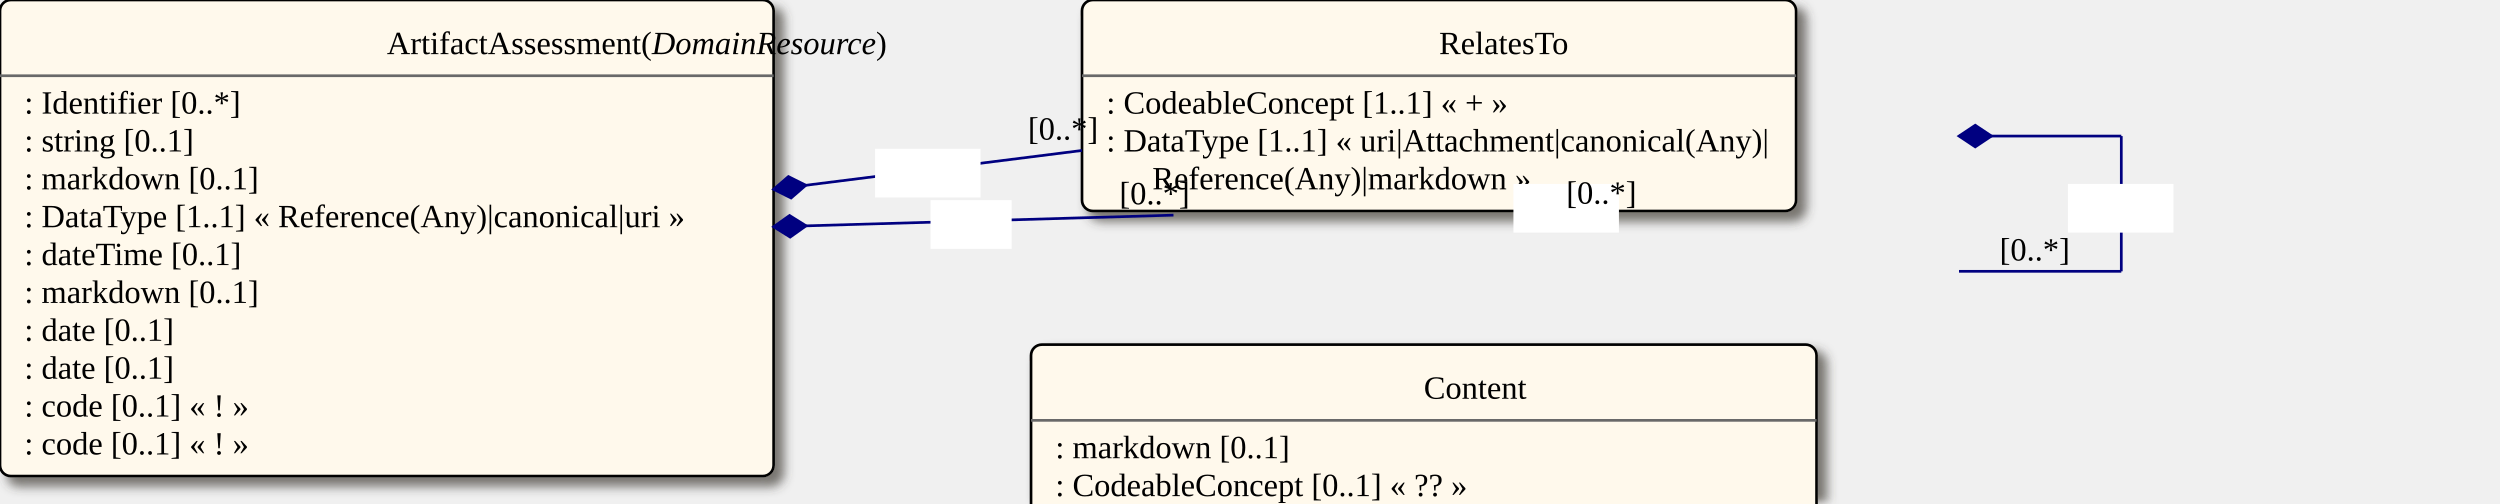
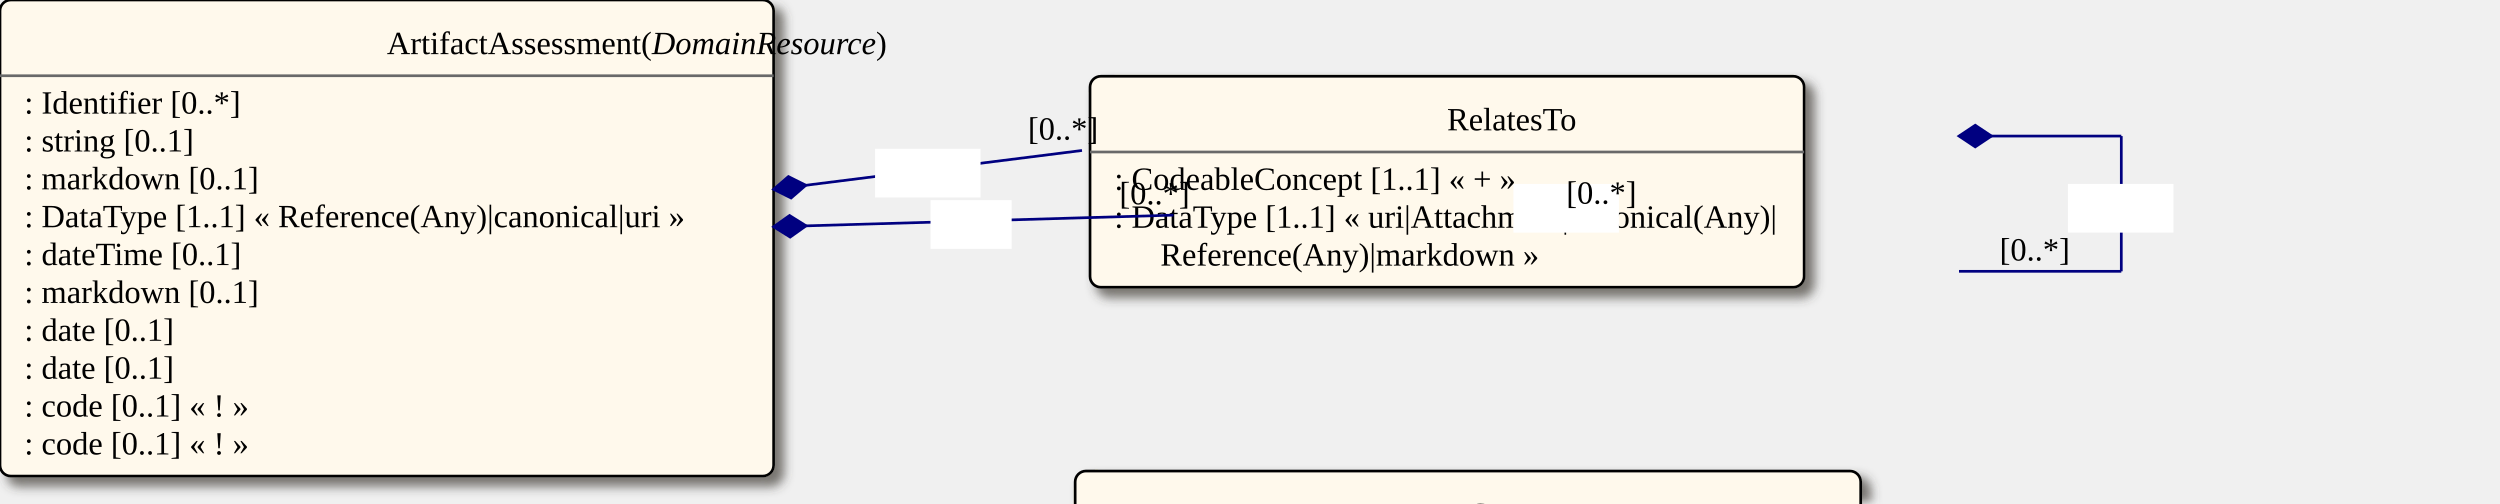
<svg xmlns="http://www.w3.org/2000/svg" xmlns:xlink="http://www.w3.org/1999/xlink" id="n378" version="1.1" width="924.22" height="186.0">
  <defs id="defs3721">
    <filter id="shadow1" x="-0.02" y="-0.068" width="1.052" height="1.174">
      <feOffset result="offOut" in="SourceGraphic" dx="3" dy="3" id="feOffset3712" />
      <feColorMatrix result="matrixOut" in="offOut" type="matrix" values="0.2 0 0 0 0 0 0.2 0 0 0 0 0 0.2 0 0 0 0 0 1 0" id="feColorMatrix3714" />
      <feGaussianBlur result="blurOut" in="matrixOut" stdDeviation="2" id="feGaussianBlur3716" />
      <feBlend in="SourceGraphic" in2="blurOut" mode="normal" id="feBlend3718" />
    </filter>
  </defs>
  <g id="n379">
    <rect id="ArtifactAssessment" x="0.0" y="0.0" rx="4" ry="4" width="286.0" height="176.0" filter="url(#shadow1)" style="fill:#fff9ec;stroke:black;stroke-width:1" />
    <line id="n380" x1="0.0" y1="28.0" x2="286.0" y2="28.0" style="stroke:dimgrey;stroke-width:1" />
    <text id="n381" x="143.0" y="20.0" fill="black" class="diagram-class-title  diagram-class-resource">ArtifactAssessment<tspan class="diagram-class-title-link" id="tspan3726"> (<a id="n382" xlink:href="domainresource.html#DomainResource" class="diagram-class-reference" style="font-style: italic">DomainResource</a>)</tspan>
    </text>
    <text id="n383" x="6.0" y="42.0" fill="black" class="diagram-class-detail">
      <a id="n384" xlink:href="artifactassessment-definitions.html#ArtifactAssessment.identifier" /> : <a id="n385" xlink:href="datatypes.html#Identifier">Identifier</a> [0..*]</text>
    <text id="n389" x="6.0" y="56.0" fill="black" class="diagram-class-detail">
      <a id="n390" xlink:href="artifactassessment-definitions.html#ArtifactAssessment.title" /> : <a id="n391" xlink:href="datatypes.html#string">string</a> [0..1]</text>
    <text id="n395" x="6.0" y="70.0" fill="black" class="diagram-class-detail">
      <a id="n396" xlink:href="artifactassessment-definitions.html#ArtifactAssessment.citeAs" /> : <a id="n397" xlink:href="datatypes.html#markdown">markdown</a> [0..1]</text>
    <text id="n401" x="6.0" y="84.0" fill="black" class="diagram-class-detail">
      <a id="n402" xlink:href="artifactassessment-definitions.html#ArtifactAssessment.artifact_x_" /> : <a id="n403" xlink:href="types.html#DataType">DataType</a> [1..1] « <a id="n404" xlink:href="references.html#Reference">Reference</a>(<a id="n405" xlink:href="resourcelist.html#Any">Any</a>)|<a id="n406" xlink:href="datatypes.html#canonical">canonical</a>|<a id="n407" xlink:href="datatypes.html#uri">uri</a> »</text>
    <text id="n415" x="6.0" y="98.0" fill="black" class="diagram-class-detail">
      <a id="n416" xlink:href="artifactassessment-definitions.html#ArtifactAssessment.date" /> : <a id="n417" xlink:href="datatypes.html#dateTime">dateTime</a> [0..1]</text>
    <text id="n421" x="6.0" y="112.0" fill="black" class="diagram-class-detail">
      <a id="n422" xlink:href="artifactassessment-definitions.html#ArtifactAssessment.copyright" /> : <a id="n423" xlink:href="datatypes.html#markdown">markdown</a> [0..1]</text>
    <text id="n427" x="6.0" y="126.0" fill="black" class="diagram-class-detail">
      <a id="n428" xlink:href="artifactassessment-definitions.html#ArtifactAssessment.approvalDate" /> : <a id="n429" xlink:href="datatypes.html#date">date</a> [0..1]</text>
    <text id="n433" x="6.0" y="140.0" fill="black" class="diagram-class-detail">
      <a id="n434" xlink:href="artifactassessment-definitions.html#ArtifactAssessment.lastReviewDate" /> : <a id="n435" xlink:href="datatypes.html#date">date</a> [0..1]</text>
    <text id="n439" x="6.0" y="154.0" fill="black" class="diagram-class-detail">
      <a id="n440" xlink:href="artifactassessment-definitions.html#ArtifactAssessment.workflowStatus" /> : <a id="n441" xlink:href="datatypes.html#code">code</a> [0..1] « <a id="n442" xlink:href="valueset-artifactassessment-workflow-status.html" />! »</text>
    <text id="n449" x="6.0" y="168.0" fill="black" class="diagram-class-detail">
      <a id="n450" xlink:href="artifactassessment-definitions.html#ArtifactAssessment.disposition" /> : <a id="n451" xlink:href="datatypes.html#code">code</a> [0..1] « <a id="n452" xlink:href="valueset-artifactassessment-disposition.html" />! »</text>
  </g>
-   <g id="n459">
-     <rect id="ArtifactAssessment.relatesTo" x="400.0" y="0.0" rx="4" ry="4" width="264.0" height="78.0" filter="url(#shadow1)" style="fill:#fff9ec;stroke:black;stroke-width:1" />
-     <line id="n460" x1="400.0" y1="28.0" x2="664.0" y2="28.0" style="stroke:dimgrey;stroke-width:1" />
-     <text id="n461" x="532.0" y="20.0" fill="black" class="diagram-class-title">RelatesTo</text>
-     <text id="n462" x="406.0" y="42.0" fill="black" class="diagram-class-detail">
+   <g id="n459" transform="translate(2.966999,28.18649)">
+     <rect id="ArtifactAssessment.relatesTo" x="400" y="0" rx="4" ry="4" width="264" height="78" filter="url(#shadow1)" style="fill:#fff9ec;stroke:#000000;stroke-width:1" />
+     <line id="n460" x1="400" y1="28" x2="664" y2="28" style="stroke:#696969;stroke-width:1" />
+     <text id="n461" x="532" y="20" fill="#000000" class="diagram-class-title">RelatesTo</text>
+     <text id="n462" x="406" y="42" fill="#000000" class="diagram-class-detail">
      <a id="n463" xlink:href="artifactassessment-definitions.html#ArtifactAssessment.relatesTo.type" /> : <a id="n464" xlink:href="datatypes.html#CodeableConcept">CodeableConcept</a> [1..1] « <a id="n465" xlink:href="http://terminology.hl7.org/6.5.0/ValueSet-artifact-relationship-type.html" />+ »</text>
-     <text id="n472" x="406.0" y="56.0" fill="black" class="diagram-class-detail">
+     <text id="n472" x="406" y="56" fill="#000000" class="diagram-class-detail">
      <a id="n473" xlink:href="artifactassessment-definitions.html#ArtifactAssessment.relatesTo.target_x_" /> : <a id="n474" xlink:href="types.html#DataType">DataType</a> [1..1] « <a id="n475" xlink:href="datatypes.html#uri">uri</a>|<a id="n476" xlink:href="datatypes.html#Attachment">Attachment</a>|<a id="n477" xlink:href="datatypes.html#canonical">canonical</a>(<a id="n478" xlink:href="resourcelist.html#Any">Any</a>)|</text>
-     <text id="n479" x="426.0" y="70.0" fill="black" class="diagram-class-detail">
+     <text id="n479" x="426" y="70" fill="#000000" class="diagram-class-detail">
      <a id="n480" xlink:href="references.html#Reference">Reference</a>(<a id="n481" xlink:href="resourcelist.html#Any">Any</a>)|<a id="n482" xlink:href="datatypes.html#markdown">markdown</a> »</text>
  </g>
-   <g id="n494" transform="translate(-52.66423,126.0975)">
+   <g id="n494" transform="translate(-36.34574,172.8277)">
    <rect id="ArtifactAssessment.content" x="433.82" y="1.301" rx="4" ry="4" width="290.4" height="148" filter="url(#shadow1)" style="fill:#fff9ec;stroke:#000000;stroke-width:1" />
    <line id="n495" x1="433.82" y1="29.301" x2="724.22" y2="29.301" style="stroke:#696969;stroke-width:1" />
    <text id="n496" x="579.02" y="21.301" fill="#000000" class="diagram-class-title">Content</text>
    <text id="n497" x="439.82" y="43.301" fill="#000000" class="diagram-class-detail">
      <a id="n498" xlink:href="artifactassessment-definitions.html#ArtifactAssessment.content.summary" /> : <a id="n499" xlink:href="datatypes.html#markdown">markdown</a> [0..1]</text>
    <text id="n503" x="439.82" y="57.301" fill="#000000" class="diagram-class-detail">
      <a id="n504" xlink:href="artifactassessment-definitions.html#ArtifactAssessment.content.type" /> : <a id="n505" xlink:href="datatypes.html#CodeableConcept">CodeableConcept</a> [0..1] « <a id="n506" xlink:href="http://terminology.hl7.org/6.5.0/ValueSet-certainty-type.html" />?? »</text>
    <text id="n513" x="439.82" y="71.301" fill="#000000" class="diagram-class-detail">
      <a id="n514" xlink:href="artifactassessment-definitions.html#ArtifactAssessment.content.classifier" /> : <a id="n515" xlink:href="datatypes.html#CodeableConcept">CodeableConcept</a> [0..*] « <a id="n516" xlink:href="http://terminology.hl7.org/6.5.0/ValueSet-certainty-rating.html" />?? »</text>
    <text id="n523" x="439.82" y="85.301" fill="#000000" class="diagram-class-detail">
      <a id="n524" xlink:href="artifactassessment-definitions.html#ArtifactAssessment.content.quantity" /> : <a id="n525" xlink:href="datatypes.html#Quantity">Quantity</a> [0..1]</text>
    <text id="n529" x="439.82" y="99.301" fill="#000000" class="diagram-class-detail">
      <a id="n530" xlink:href="artifactassessment-definitions.html#ArtifactAssessment.content.author" /> : <a id="n531" xlink:href="references.html#Reference">Reference</a> [0..*] « <a id="n532" xlink:href="patient.html#Patient">Patient</a>|<a id="n533" xlink:href="practitioner.html#Practitioner">Practitioner</a>|<a id="n534" xlink:href="practitionerrole.html#PractitionerRole">PractitionerRole</a>|</text>
    <text id="n535" x="459.82" y="113.301" fill="#000000" class="diagram-class-detail">
      <a id="n536" xlink:href="organization.html#Organization">Organization</a>|<a id="n537" xlink:href="device.html#Device">Device</a> »</text>
    <text id="n547" x="439.82" y="127.301" fill="#000000" class="diagram-class-detail">
      <a id="n548" xlink:href="artifactassessment-definitions.html#ArtifactAssessment.content.path" /> : <a id="n549" xlink:href="datatypes.html#uri">uri</a> [0..*]</text>
    <text id="n553" x="439.82" y="141.301" fill="#000000" class="diagram-class-detail">
      <a id="n554" xlink:href="artifactassessment-definitions.html#ArtifactAssessment.content.freeToShare" /> : <a id="n555" xlink:href="datatypes.html#boolean">boolean</a> [0..1]</text>
  </g>
  <line id="n559" x1="286.0" y1="69.987" x2="400.0" y2="55.627" style="stroke:navy;stroke-width:1" />
  <polygon id="n560" points="286.0,69.987 292.0,73.987 298.0,69.987 292.0,65.987 286.0,69.987" style="fill:navy;stroke:navy;stroke-width:1" transform="rotate(-7.179394 286.0 69.98715)" />
  <rect id="n561" x="323.5" y="55.0" width="39.0" height="18.0" style="fill:white;stroke:black;stroke-width:0" />
  <text id="n562" x="343.0" y="65.0" fill="black" class="diagram-class-linkage">
    <a id="n563" xlink:href="artifactassessment-definitions.html#ArtifactAssessment.relatesTo" />
  </text>
  <text id="n564" x="380.0" y="51.627" fill="black" class="diagram-class-linkage">[0..*]</text>
  <line id="n565" x1="579.02" y1="75.301" x2="579.02" y2="75.301" style="stroke:navy;stroke-width:1" />
  <polygon id="n566" points="579.02,75.301 585.02,79.301 591.02,75.301 585.02,71.301 579.02,75.301" style="fill:navy;stroke:navy;stroke-width:1" transform="rotate(0.0 579.0202 75.3008)" />
  <rect id="n567" x="559.5" y="68.0" width="39.0" height="18.0" style="fill:white;stroke:black;stroke-width:0" />
  <text id="n568" x="579.0" y="78.0" fill="black" class="diagram-class-linkage">
    <a id="n569" xlink:href="artifactassessment-definitions.html#ArtifactAssessment.content.relatesTo" />
  </text>
  <text id="n570" x="579.02" y="75.301" fill="black" class="diagram-class-linkage">[0..*]</text>
  <line id="n571" x1="724.22" y1="50.301" x2="784.22" y2="50.301" style="stroke:navy;stroke-width:1" />
  <line id="n572" x1="784.22" y1="50.301" x2="784.22" y2="100.301" style="stroke:navy;stroke-width:1" />
  <line id="n573" x1="784.22" y1="100.301" x2="724.22" y2="100.301" style="stroke:navy;stroke-width:1" />
  <polygon id="n574" points="724.22,50.301 730.22,54.301 736.22,50.301 730.22,46.301 724.22,50.301" style="fill:navy;stroke:navy;stroke-width:1" transform="rotate(0.0 724.2202 50.3008)" />
  <rect id="n575" x="764.5" y="68.0" width="39.0" height="18.0" style="fill:white;stroke:black;stroke-width:0" />
  <text id="n576" x="784.0" y="78.0" fill="black" class="diagram-class-linkage">
    <a id="n577" xlink:href="artifactassessment-definitions.html#ArtifactAssessment.content.component" />
  </text>
  <text id="n578" x="739.22" y="96.301" fill="black" class="diagram-class-linkage">[0..*]</text>
  <line id="n579" x1="286.0" y1="83.835" x2="433.82" y2="79.53" style="stroke:navy;stroke-width:1" />
  <polygon id="n580" points="286.0,83.835 292.0,87.835 298.0,83.835 292.0,79.835 286.0,83.835" style="fill:navy;stroke:navy;stroke-width:1" transform="rotate(-1.668282 286.0 83.83509)" />
  <rect id="n581" x="344.0" y="74.0" width="30.0" height="18.0" style="fill:white;stroke:black;stroke-width:0" />
  <text id="n582" x="359.0" y="84.0" fill="black" class="diagram-class-linkage">
    <a id="n583" xlink:href="artifactassessment-definitions.html#ArtifactAssessment.content" />
  </text>
  <text id="n584" x="413.82" y="75.53" fill="black" class="diagram-class-linkage">[0..*]</text>
</svg>
